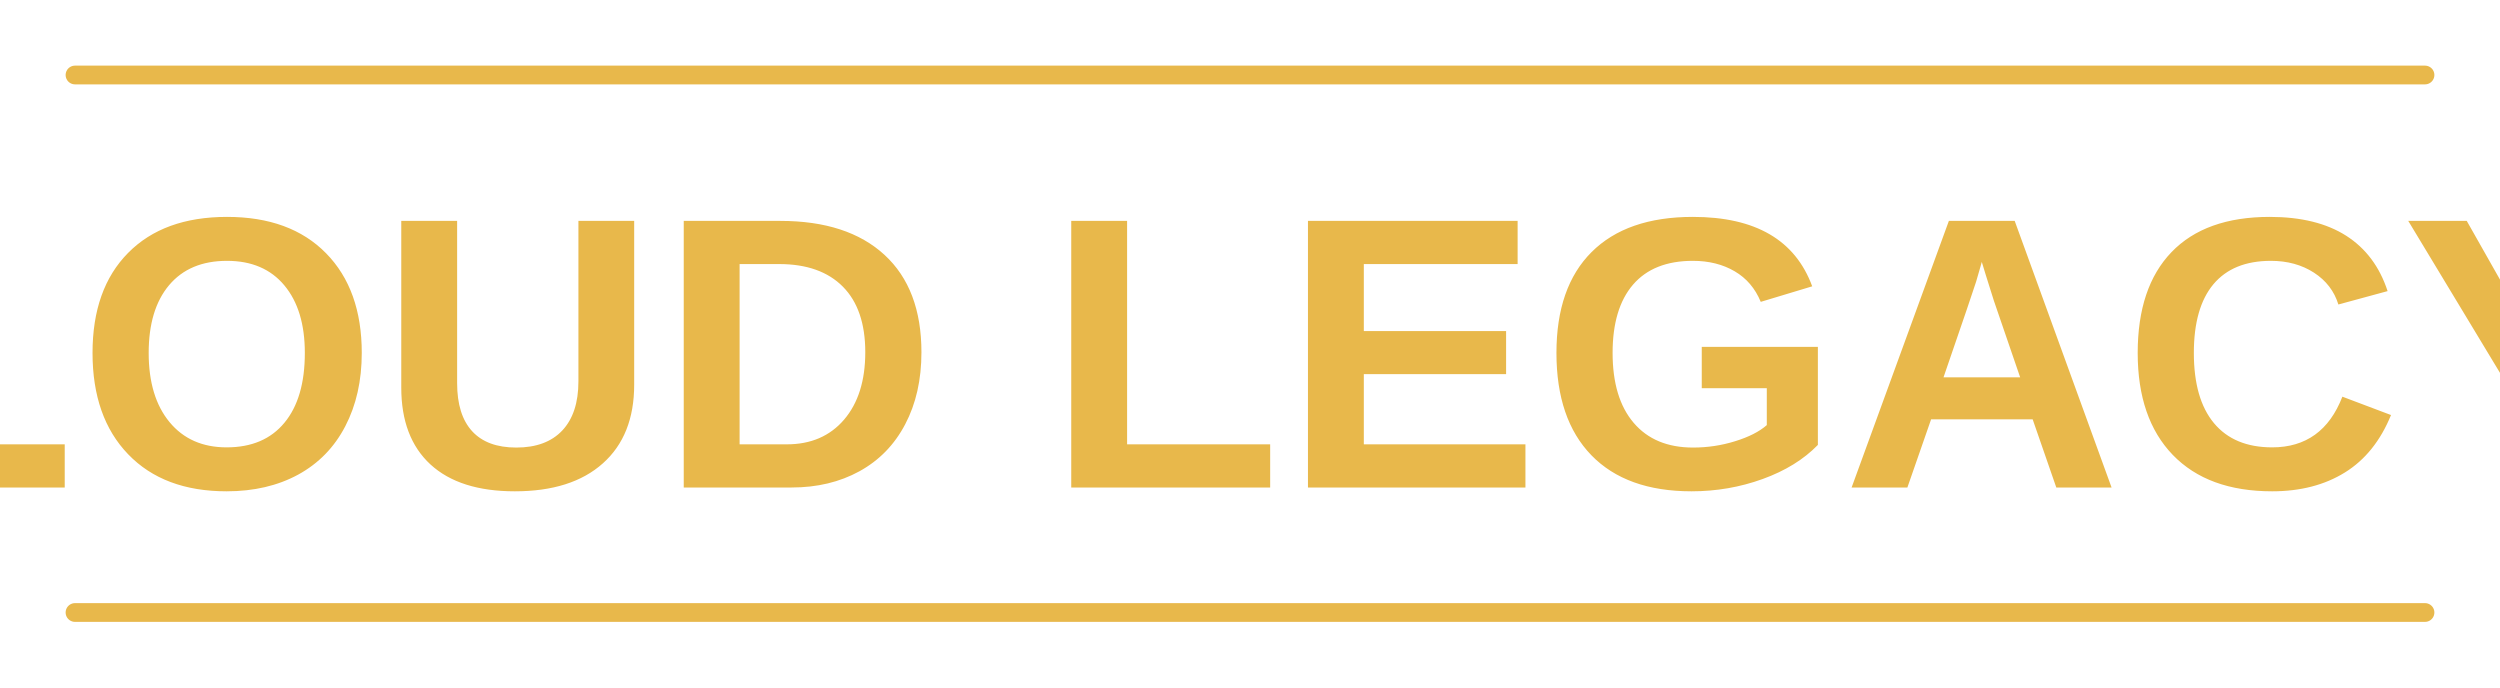
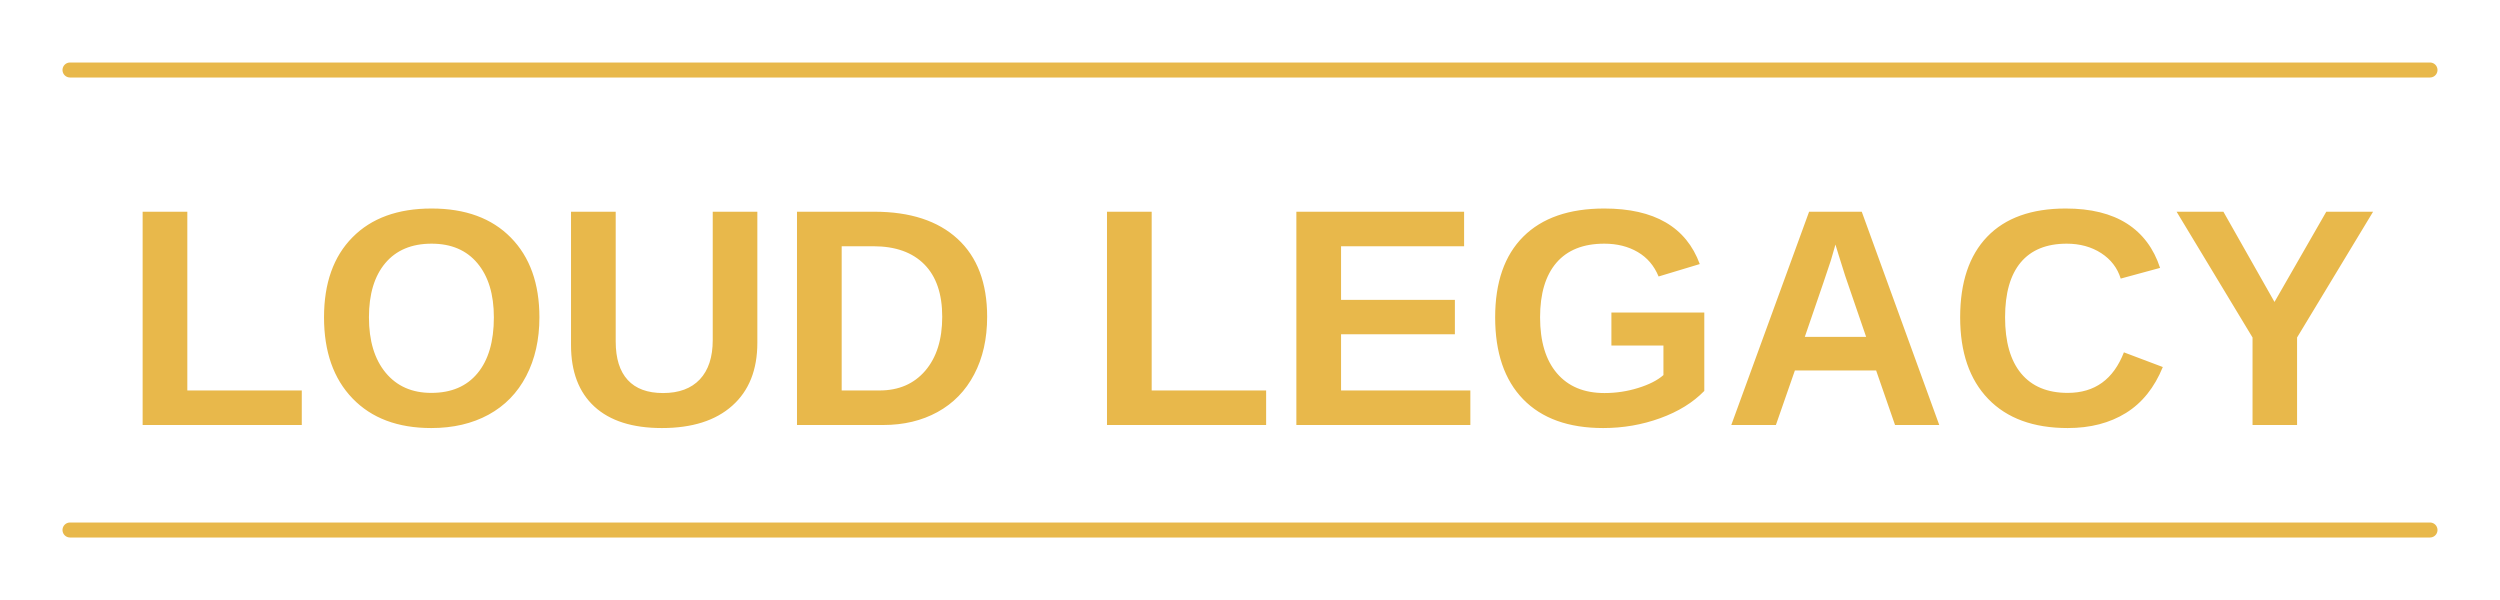
- <svg xmlns="http://www.w3.org/2000/svg" viewBox="0 0 400 110" preserveAspectRatio="xMidYMid meet">
-   <line x1="12" y1="12" x2="388" y2="12" stroke="#E8B84B" stroke-width="3" stroke-linecap="round" />
-   <text x="200" y="78" text-anchor="middle" font-family="'IBM Plex Sans', 'Helvetica Neue', Arial, system-ui, sans-serif" font-weight="900" font-size="62" textLength="356" lengthAdjust="spacingAndGlyphs" fill="#E8B84B">LOUD LEGACY</text>
-   <line x1="12" y1="98" x2="388" y2="98" stroke="#E8B84B" stroke-width="3" stroke-linecap="round" />
+ <svg xmlns="http://www.w3.org/2000/svg" viewBox="0 0 500 120" preserveAspectRatio="xMidYMid meet">
+   <line x1="14" y1="14" x2="486" y2="14" stroke="#E8B84B" stroke-width="3" stroke-linecap="round" />
+   <text x="250" y="85" text-anchor="middle" font-family="'IBM Plex Sans', 'Helvetica Neue', Arial, system-ui, sans-serif" font-weight="900" font-size="62" textLength="430" lengthAdjust="spacingAndGlyphs" fill="#E8B84B">LOUD LEGACY</text>
+   <line x1="14" y1="106" x2="486" y2="106" stroke="#E8B84B" stroke-width="3" stroke-linecap="round" />
</svg>
